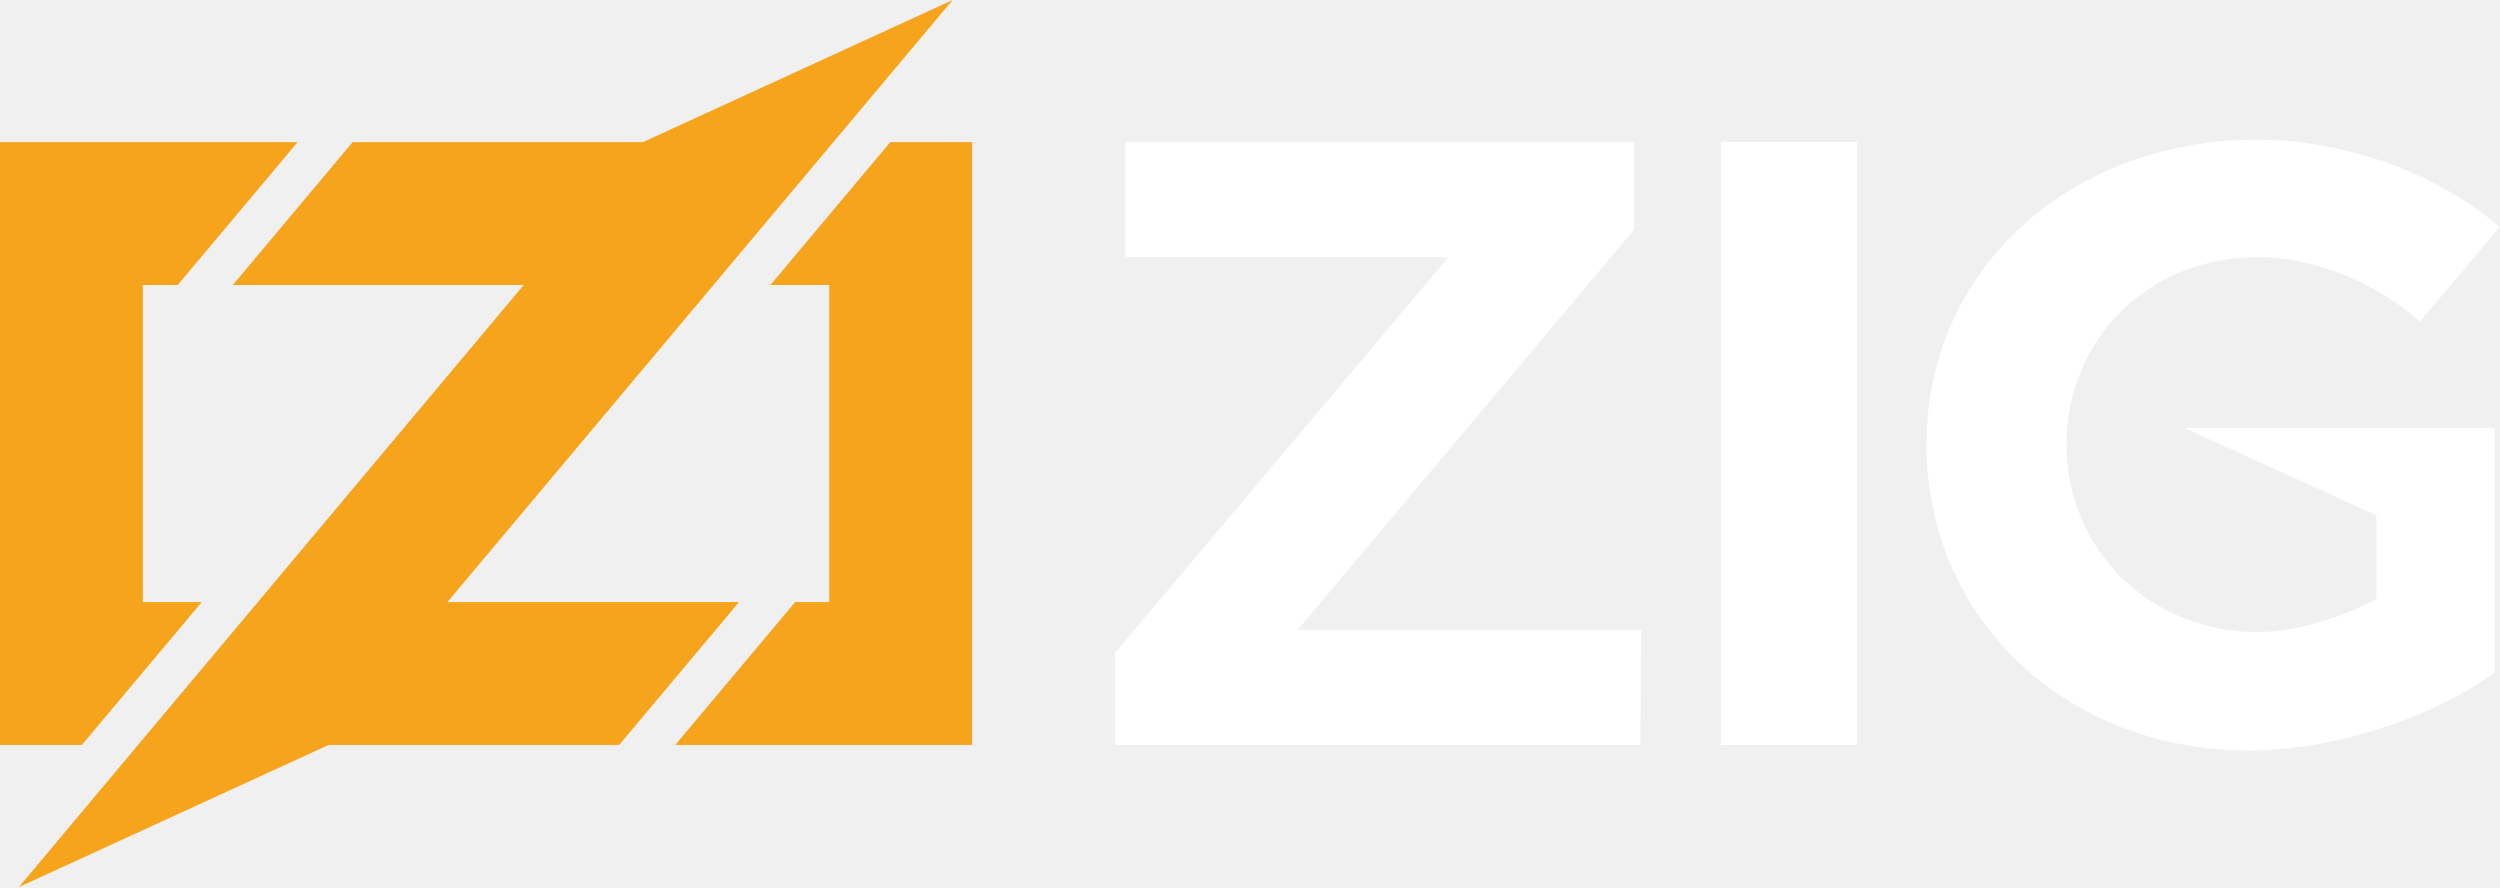
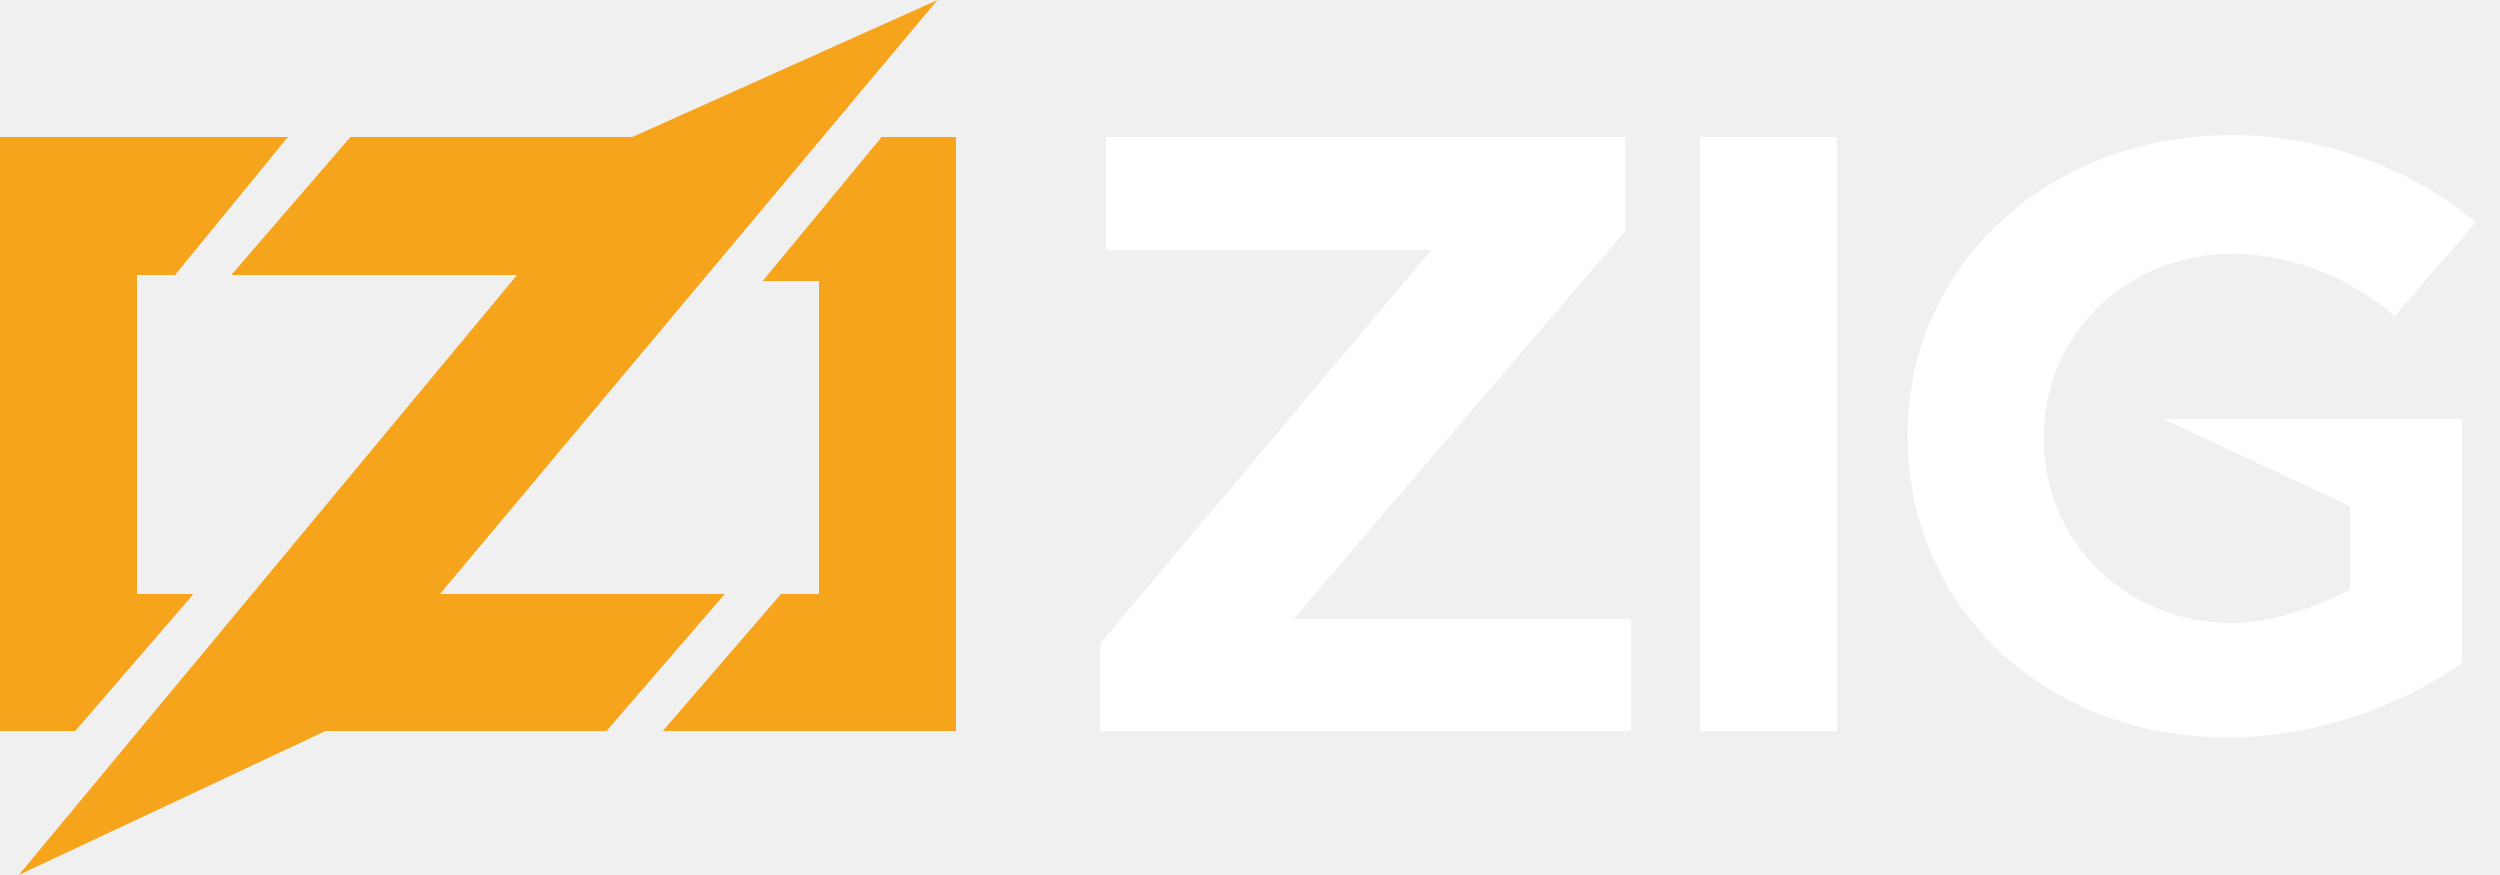
- <svg xmlns="http://www.w3.org/2000/svg" viewBox="0 0 717.5 254.6" preserveAspectRatio="xMidYMid">
+ <svg xmlns="http://www.w3.org/2000/svg" viewBox="0 0 400 140">
  <g fill="#F7A41D">
-     <polygon points="23.5,213.8 0,213.8 0,40.8 85.4,40.8 51,81.8 41,81.8 41,172.8 57.9,172.8 " />
-     <path d="M212.1,172.8l-34.4,41H94.3l0,0L5.4,254.6L150.3,81.8H66.8l34.4-41h83.3L273.4,0l-145,172.8H212.1  L212.1,172.8z" />
-     <polygon points="279,40.8 279,213.8 193.8,213.8 228.2,172.8 238,172.8 238,81.8 221.1,81.8   255.5,40.8 " />
+     <g>
+       <polygon points="46,22 28,44 19,22" />
+       <polygon points="46,22 33,33 28,44 22,44 22,95 31,95 20,100 12,117 0,117 0,22" shape-rendering="crispEdges" />
+       <polygon points="31,95 12,117 4,106" />
+     </g>
+     <g>
+       <polygon points="56,22 62,44 37,44" />
+       <polygon points="56,22 111,22 111,44 37,44 56,32" shape-rendering="crispEdges" />
+       <polygon points="116,95 97,117 90,104" />
+       <polygon points="116,95 100,104 97,117 42,117 42,95" shape-rendering="crispEdges" />
+       <polygon points="150,0 52,117 3,140 101,22" />
+     </g>
+     <g>
+       <polygon points="141,22 140,40 122,45" />
+       <polygon points="153,22 153,117 106,117 120,105 125,95 131,95 131,45 122,45 132,36 141,22" shape-rendering="crispEdges" />
+       <polygon points="125,95 130,110 106,117" />
+     </g>
  </g>
  <g fill="#FFF">
-     <polygon points="469,40.8 469,65.9 372.4,180.8 471,180.8 470.8,213.8 320,213.8 320,187.4 415.7,73.8 323,73.8    323,40.8 " />
-     <rect x="494" y="40.8" width="39" height="173" shape-rendering="crispEdges" />
-     <path d="M682,172c-11.2,5.7-23.6,9.4-34,9.4c-30.8,0-54.9-23.4-54.9-53.9c0-30.3,23.8-53.7,54.6-53.7   c16.5,0,34,7.1,46.8,18.5l22.9-27.1c-17.6-15.3-43.9-25.1-69.7-25.1c-54.1,0-94.8,37.7-94.8,87.4c0,50,40,87.9,92.6,87.9   c24.1,0,52.1-9.1,70.5-22.4v-70.2h-89.1l55.1,25.1V172z" shape-rendering="geometricPrecision" />
+     <g>
+       <polygon points="260,22 260,37 229,40 177,40 177,22" shape-rendering="crispEdges" />
+       <polygon points="260,37 207,99 207,103 176,103 229,40 229,37" />
+       <polygon points="261,99 261,117 176,117 176,103 206,99" shape-rendering="crispEdges" />
+     </g>
+     <rect x="272" y="22" shape-rendering="crispEdges" width="22" height="95" />
+     <g>
+       <polygon points="394,67 394,106 376,106 376,81 360,70 346,67" shape-rendering="crispEdges" />
+       <polygon points="360,68 376,81 346,67" />
+       <path d="M394,106c-10.2,7.3-24,12-37.7,12c-29,0-51.1-20.8-51.1-48.3c0-27.3,22.5-48.1,52-48.1    c14.3,0,29.2,5.5,38.9,14l-13,15c-7.1-6.3-16.8-10-25.9-10c-17,0-30.2,12.9-30.2,29.5c0,16.8,13.3,29.6,30.3,29.6    c5.7,0,12.8-2.3,19-5.5L394,106z" />
+     </g>
  </g>
</svg>
